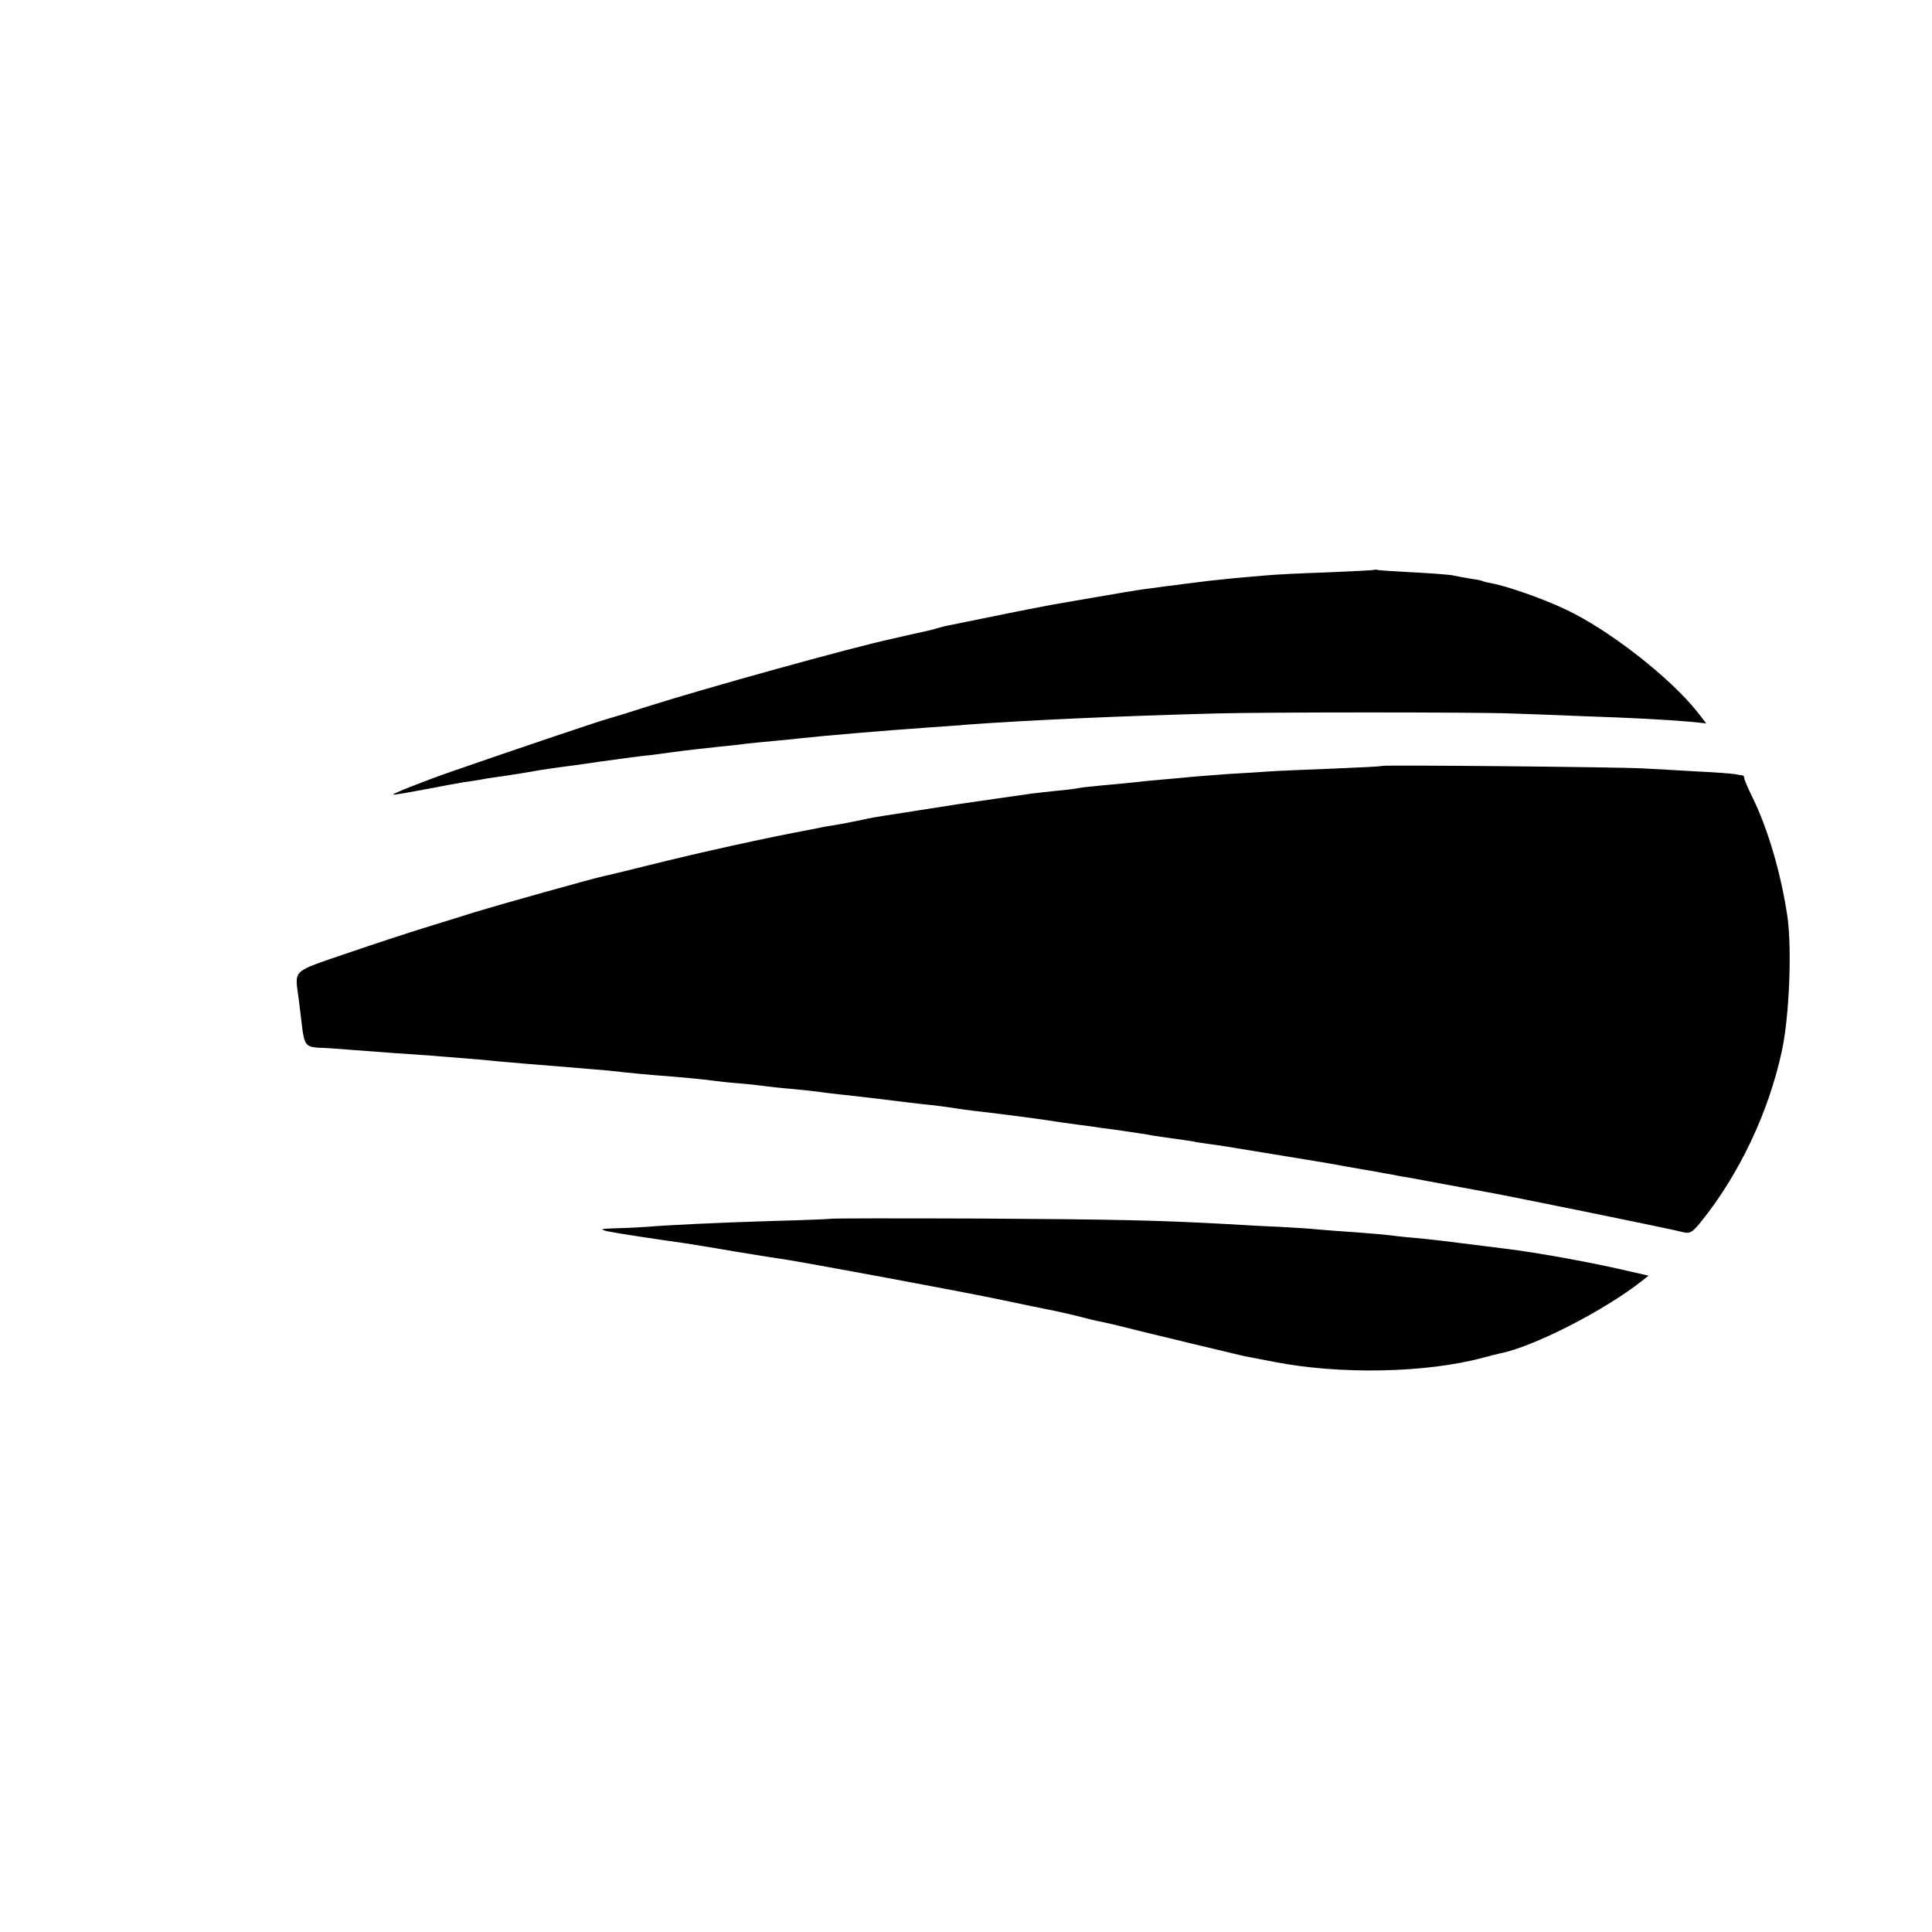
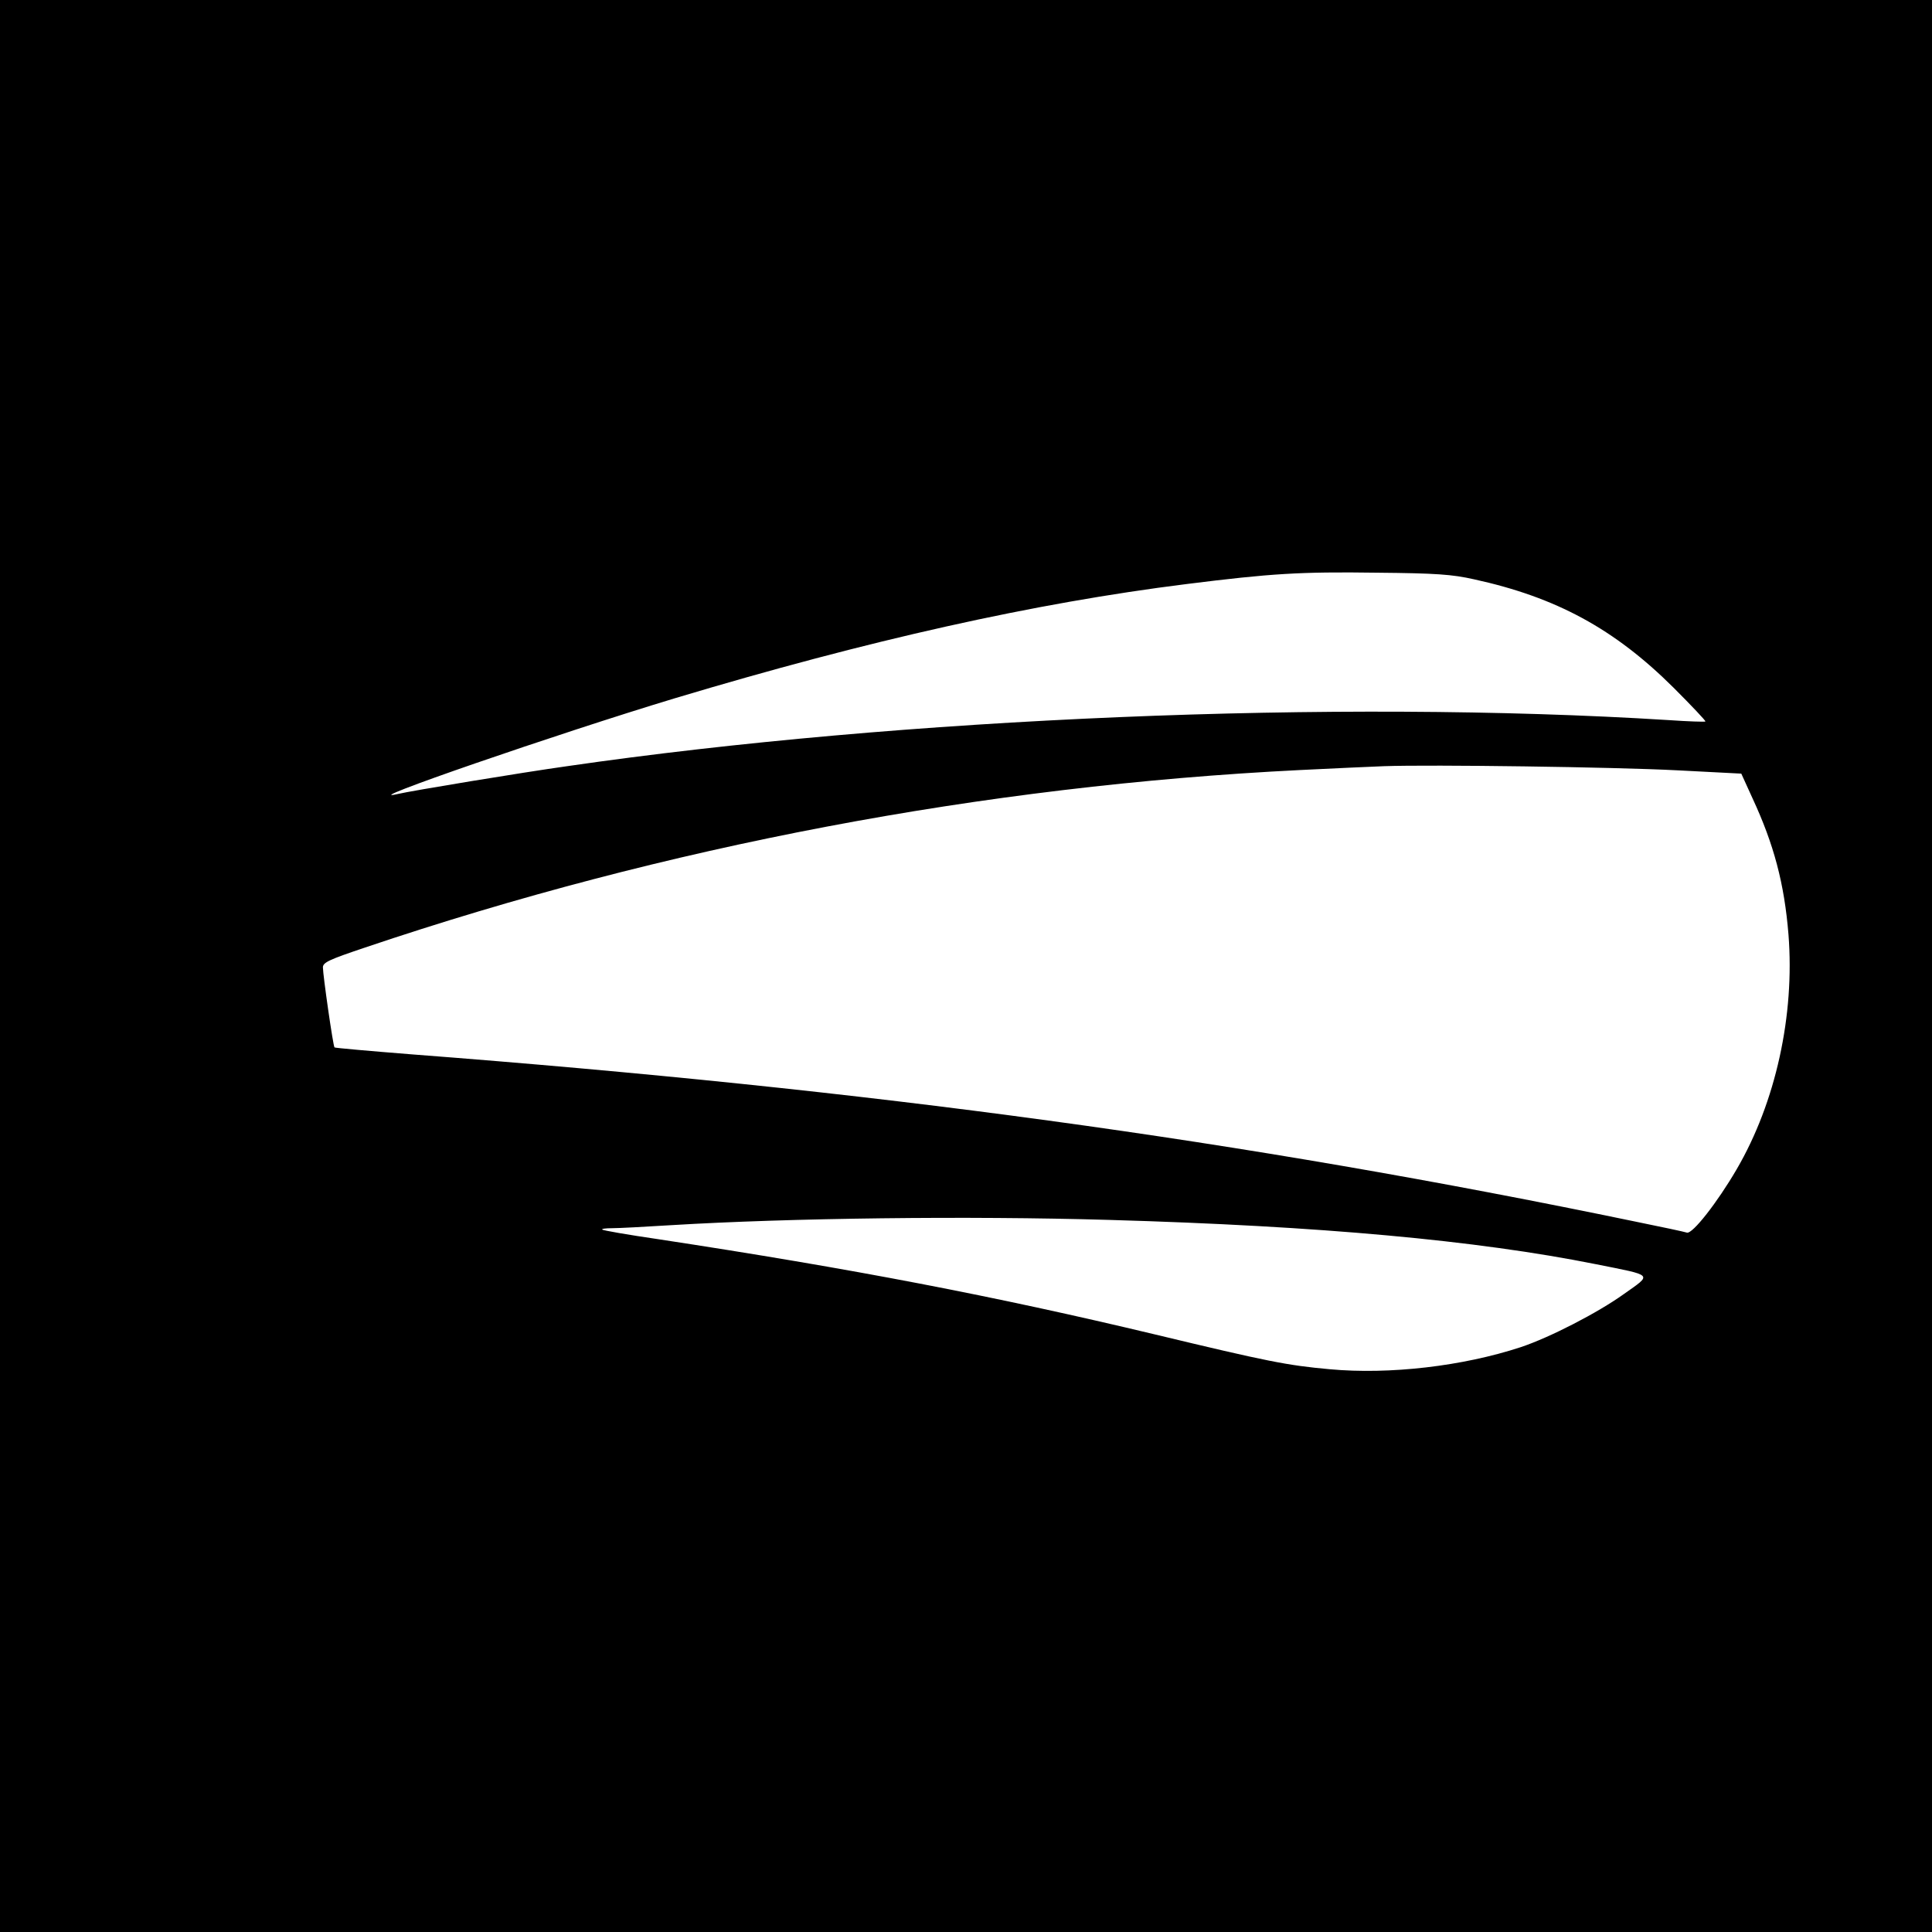
<svg xmlns="http://www.w3.org/2000/svg" version="1.0" width="700pt" height="700pt" viewBox="0 0 700 700" preserveAspectRatio="xMidYMid meet">
  <g transform="translate(0,700) scale(0.1,-0.1)" fill="#000000" stroke="none">
-     <path d="M4978 4935 c-2 -1 -79 -5 -173 -9 -93 -3 -192 -8 -220 -11 -27 -2 -79 -7 -115 -10 -36 -4 -78 -8 -95 -10 -16 -2 -52 -7 -80 -10 -27 -4 -59 -8 -70 -9 -11 -2 -45 -6 -75 -10 -30 -4 -107 -17 -170 -28 -63 -11 -128 -22 -145 -25 -25 -4 -185 -35 -250 -49 -61 -12 -123 -25 -143 -29 -13 -2 -32 -7 -42 -10 -10 -3 -27 -8 -37 -10 -10 -2 -40 -9 -68 -15 -27 -6 -57 -13 -65 -15 -148 -32 -670 -177 -885 -245 -55 -18 -120 -38 -145 -45 -39 -11 -338 -112 -560 -189 -104 -36 -227 -85 -215 -85 6 -1 57 8 115 19 58 11 121 23 140 26 19 2 46 7 60 9 14 3 39 7 55 9 51 7 119 18 140 22 21 4 81 13 130 19 17 2 64 9 105 15 96 13 145 20 194 25 21 3 55 7 75 10 43 6 96 12 171 20 30 3 71 7 90 10 19 2 64 7 100 10 36 3 81 8 100 10 81 9 303 28 475 40 44 3 105 7 135 10 221 16 554 31 895 40 182 5 941 5 1070 0 55 -2 174 -6 265 -10 175 -6 288 -12 384 -20 l58 -6 -31 40 c-101 128 -328 304 -483 375 -78 37 -210 83 -261 92 -17 3 -33 7 -36 9 -4 2 -25 6 -47 9 -22 4 -51 9 -64 12 -14 2 -74 7 -135 10 -60 3 -118 7 -127 8 -9 2 -18 3 -20 1z" />
-     <path d="M5008 4225 c-2 -2 -84 -6 -183 -10 -99 -4 -200 -8 -225 -10 -25 -2 -90 -6 -145 -9 -55 -4 -118 -9 -140 -11 -22 -2 -71 -7 -110 -10 -38 -3 -83 -8 -100 -10 -16 -2 -64 -6 -105 -10 -41 -4 -82 -8 -90 -10 -8 -2 -44 -7 -80 -10 -36 -4 -76 -8 -90 -10 -14 -2 -77 -11 -140 -20 -127 -18 -124 -18 -265 -40 -55 -9 -116 -18 -135 -21 -19 -3 -53 -9 -75 -14 -22 -5 -56 -11 -75 -15 -19 -3 -46 -8 -60 -10 -14 -3 -36 -7 -50 -10 -166 -31 -402 -83 -590 -130 -80 -20 -154 -38 -165 -40 -38 -8 -380 -104 -465 -130 -47 -15 -128 -40 -180 -56 -52 -16 -178 -57 -280 -92 -209 -72 -192 -56 -177 -172 3 -27 9 -72 12 -100 8 -60 15 -68 57 -71 18 0 74 -4 123 -8 50 -4 122 -9 160 -12 39 -2 97 -7 130 -9 33 -3 89 -7 125 -10 36 -3 85 -7 110 -10 25 -2 77 -7 115 -10 68 -5 121 -10 243 -20 31 -2 77 -7 102 -10 25 -3 72 -7 105 -10 95 -7 188 -16 215 -20 14 -2 57 -7 95 -10 39 -3 81 -8 95 -10 14 -2 57 -7 95 -10 39 -4 81 -8 95 -10 14 -2 50 -7 80 -10 51 -5 183 -21 255 -30 17 -2 57 -7 90 -10 33 -4 68 -9 79 -11 10 -2 44 -6 75 -10 97 -11 250 -31 302 -40 15 -2 44 -6 65 -9 22 -3 57 -7 79 -11 22 -3 53 -7 68 -9 52 -8 103 -15 122 -19 11 -2 45 -7 75 -11 30 -4 64 -9 75 -11 11 -3 36 -6 56 -9 20 -2 106 -16 190 -30 85 -14 170 -28 189 -31 19 -3 73 -12 120 -21 47 -8 96 -17 110 -19 14 -3 36 -7 50 -9 14 -3 39 -8 55 -10 17 -3 77 -14 135 -25 58 -11 119 -22 135 -25 78 -13 681 -136 736 -150 22 -5 31 0 61 37 139 172 246 397 294 620 27 124 37 371 20 488 -23 155 -70 315 -125 428 -17 34 -31 67 -31 72 0 6 -3 10 -7 11 -5 0 -16 2 -26 4 -10 2 -73 7 -140 10 -67 4 -156 9 -197 11 -87 5 -937 13 -942 9z" />
-     <path d="M3008 2584 c-2 -1 -98 -5 -214 -8 -198 -6 -380 -15 -449 -21 -16 -1 -64 -4 -105 -5 -64 -2 -70 -3 -40 -11 28 -6 157 -26 285 -44 11 -2 90 -14 175 -29 85 -14 173 -28 195 -31 98 -16 644 -117 775 -145 80 -17 167 -35 194 -40 27 -6 68 -15 90 -21 23 -6 50 -13 61 -15 11 -2 38 -8 60 -13 98 -25 452 -110 475 -115 14 -2 61 -12 105 -20 238 -47 552 -41 759 15 23 6 49 13 59 15 121 23 379 155 516 263 l24 19 -114 26 c-116 26 -300 59 -399 71 -30 4 -66 8 -80 10 -14 2 -50 6 -80 10 -30 4 -66 8 -80 10 -14 2 -56 6 -95 10 -38 3 -81 8 -95 10 -14 2 -65 6 -115 10 -49 3 -110 8 -135 10 -25 3 -90 7 -145 10 -55 2 -140 7 -190 10 -255 14 -405 17 -897 20 -296 1 -539 1 -540 -1z" />
+     <path d="M0 3500 l0 -3500 3500 0 3500 0 0 3500 0 3500 -3500 0 -3500 0 0 -3500z m5341 1401 c297 -65 508 -179 723 -393 65 -65 117 -120 115 -122 -2 -2 -62 0 -134 5 -1201 75 -2777 9 -3990 -167 -164 -23 -564 -89 -615 -101 -161 -37 584 220 1005 347 703 211 1303 345 1855 414 304 38 409 45 690 41 213 -2 271 -6 351 -24z m736 -692 l232 -12 41 -90 c77 -166 115 -308 130 -493 23 -292 -46 -608 -188 -851 -70 -120 -160 -235 -180 -229 -9 3 -93 21 -187 40 -1427 296 -2765 478 -4435 606 -151 12 -276 23 -278 25 -5 4 -42 262 -42 290 0 18 22 28 153 72 1087 367 2241 586 3387 643 118 6 256 12 305 14 171 6 831 -3 1062 -15z m-2057 -1629 c763 -22 1330 -74 1760 -160 215 -43 207 -35 103 -109 -95 -68 -268 -157 -373 -192 -210 -69 -475 -100 -692 -80 -155 14 -225 28 -633 126 -581 139 -1096 238 -1799 345 -110 16 -202 32 -204 35 -3 3 13 5 36 5 23 0 119 5 214 11 429 26 1074 34 1588 19z" />
  </g>
</svg>
